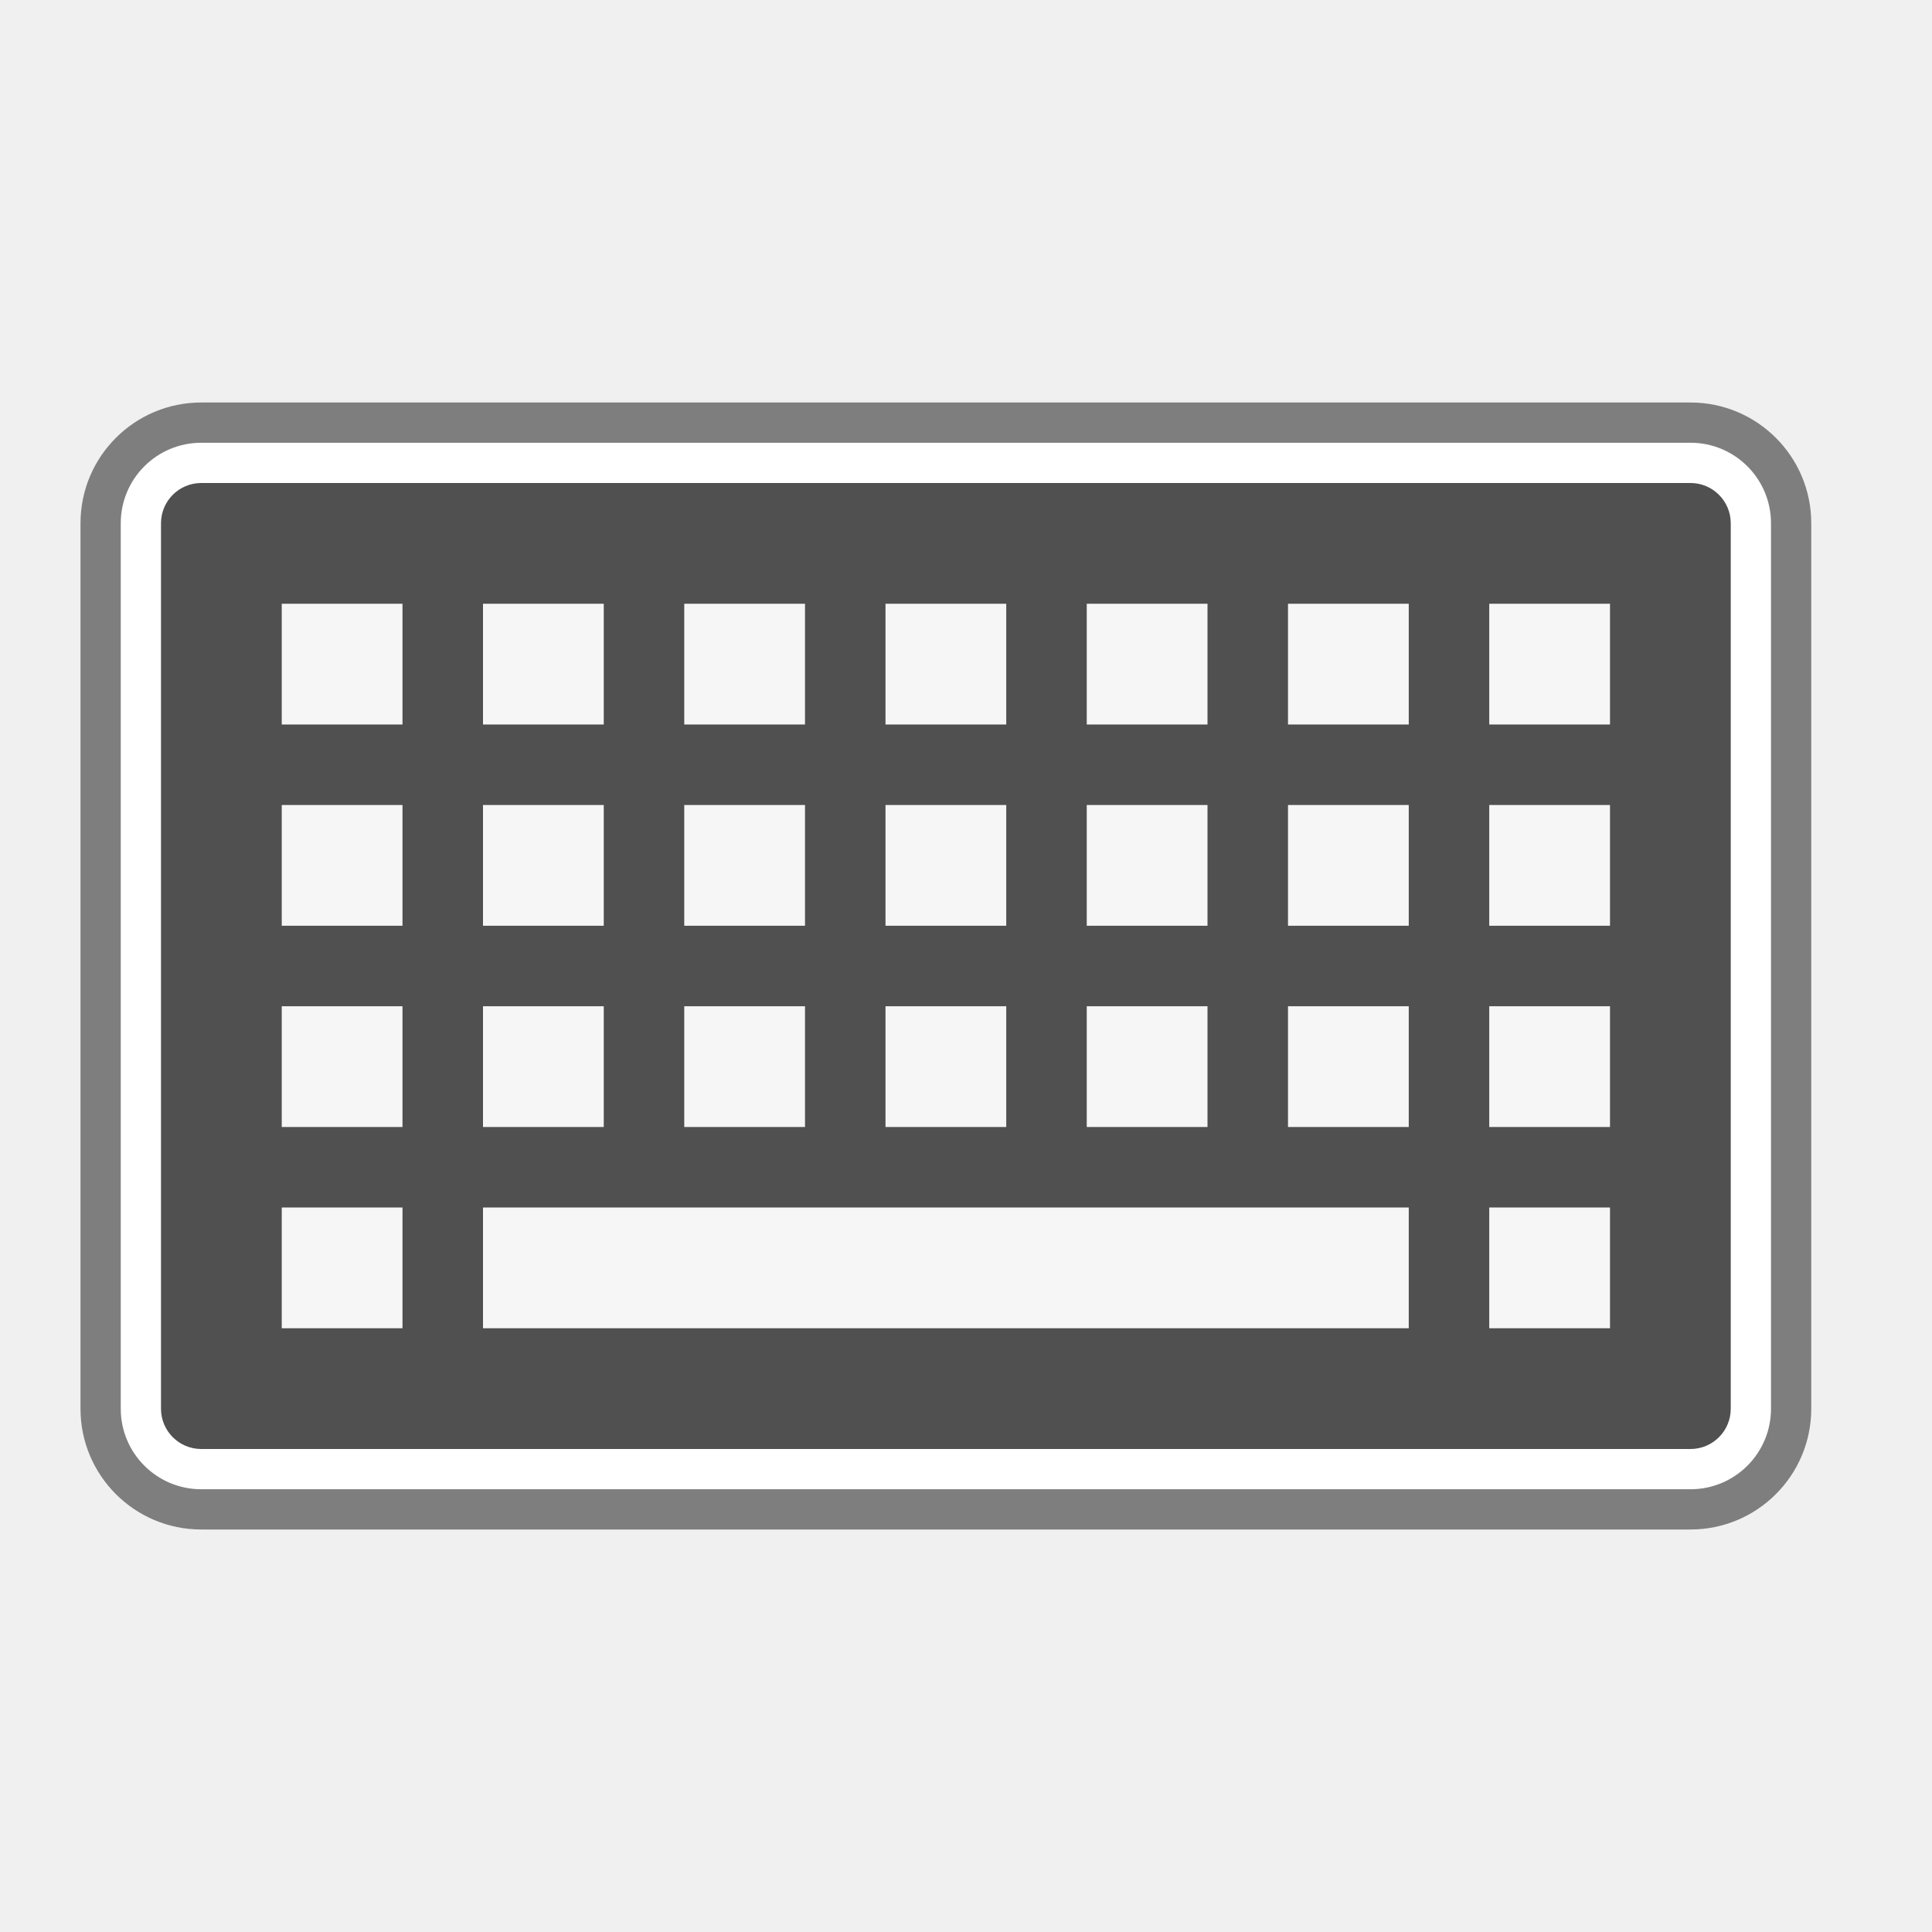
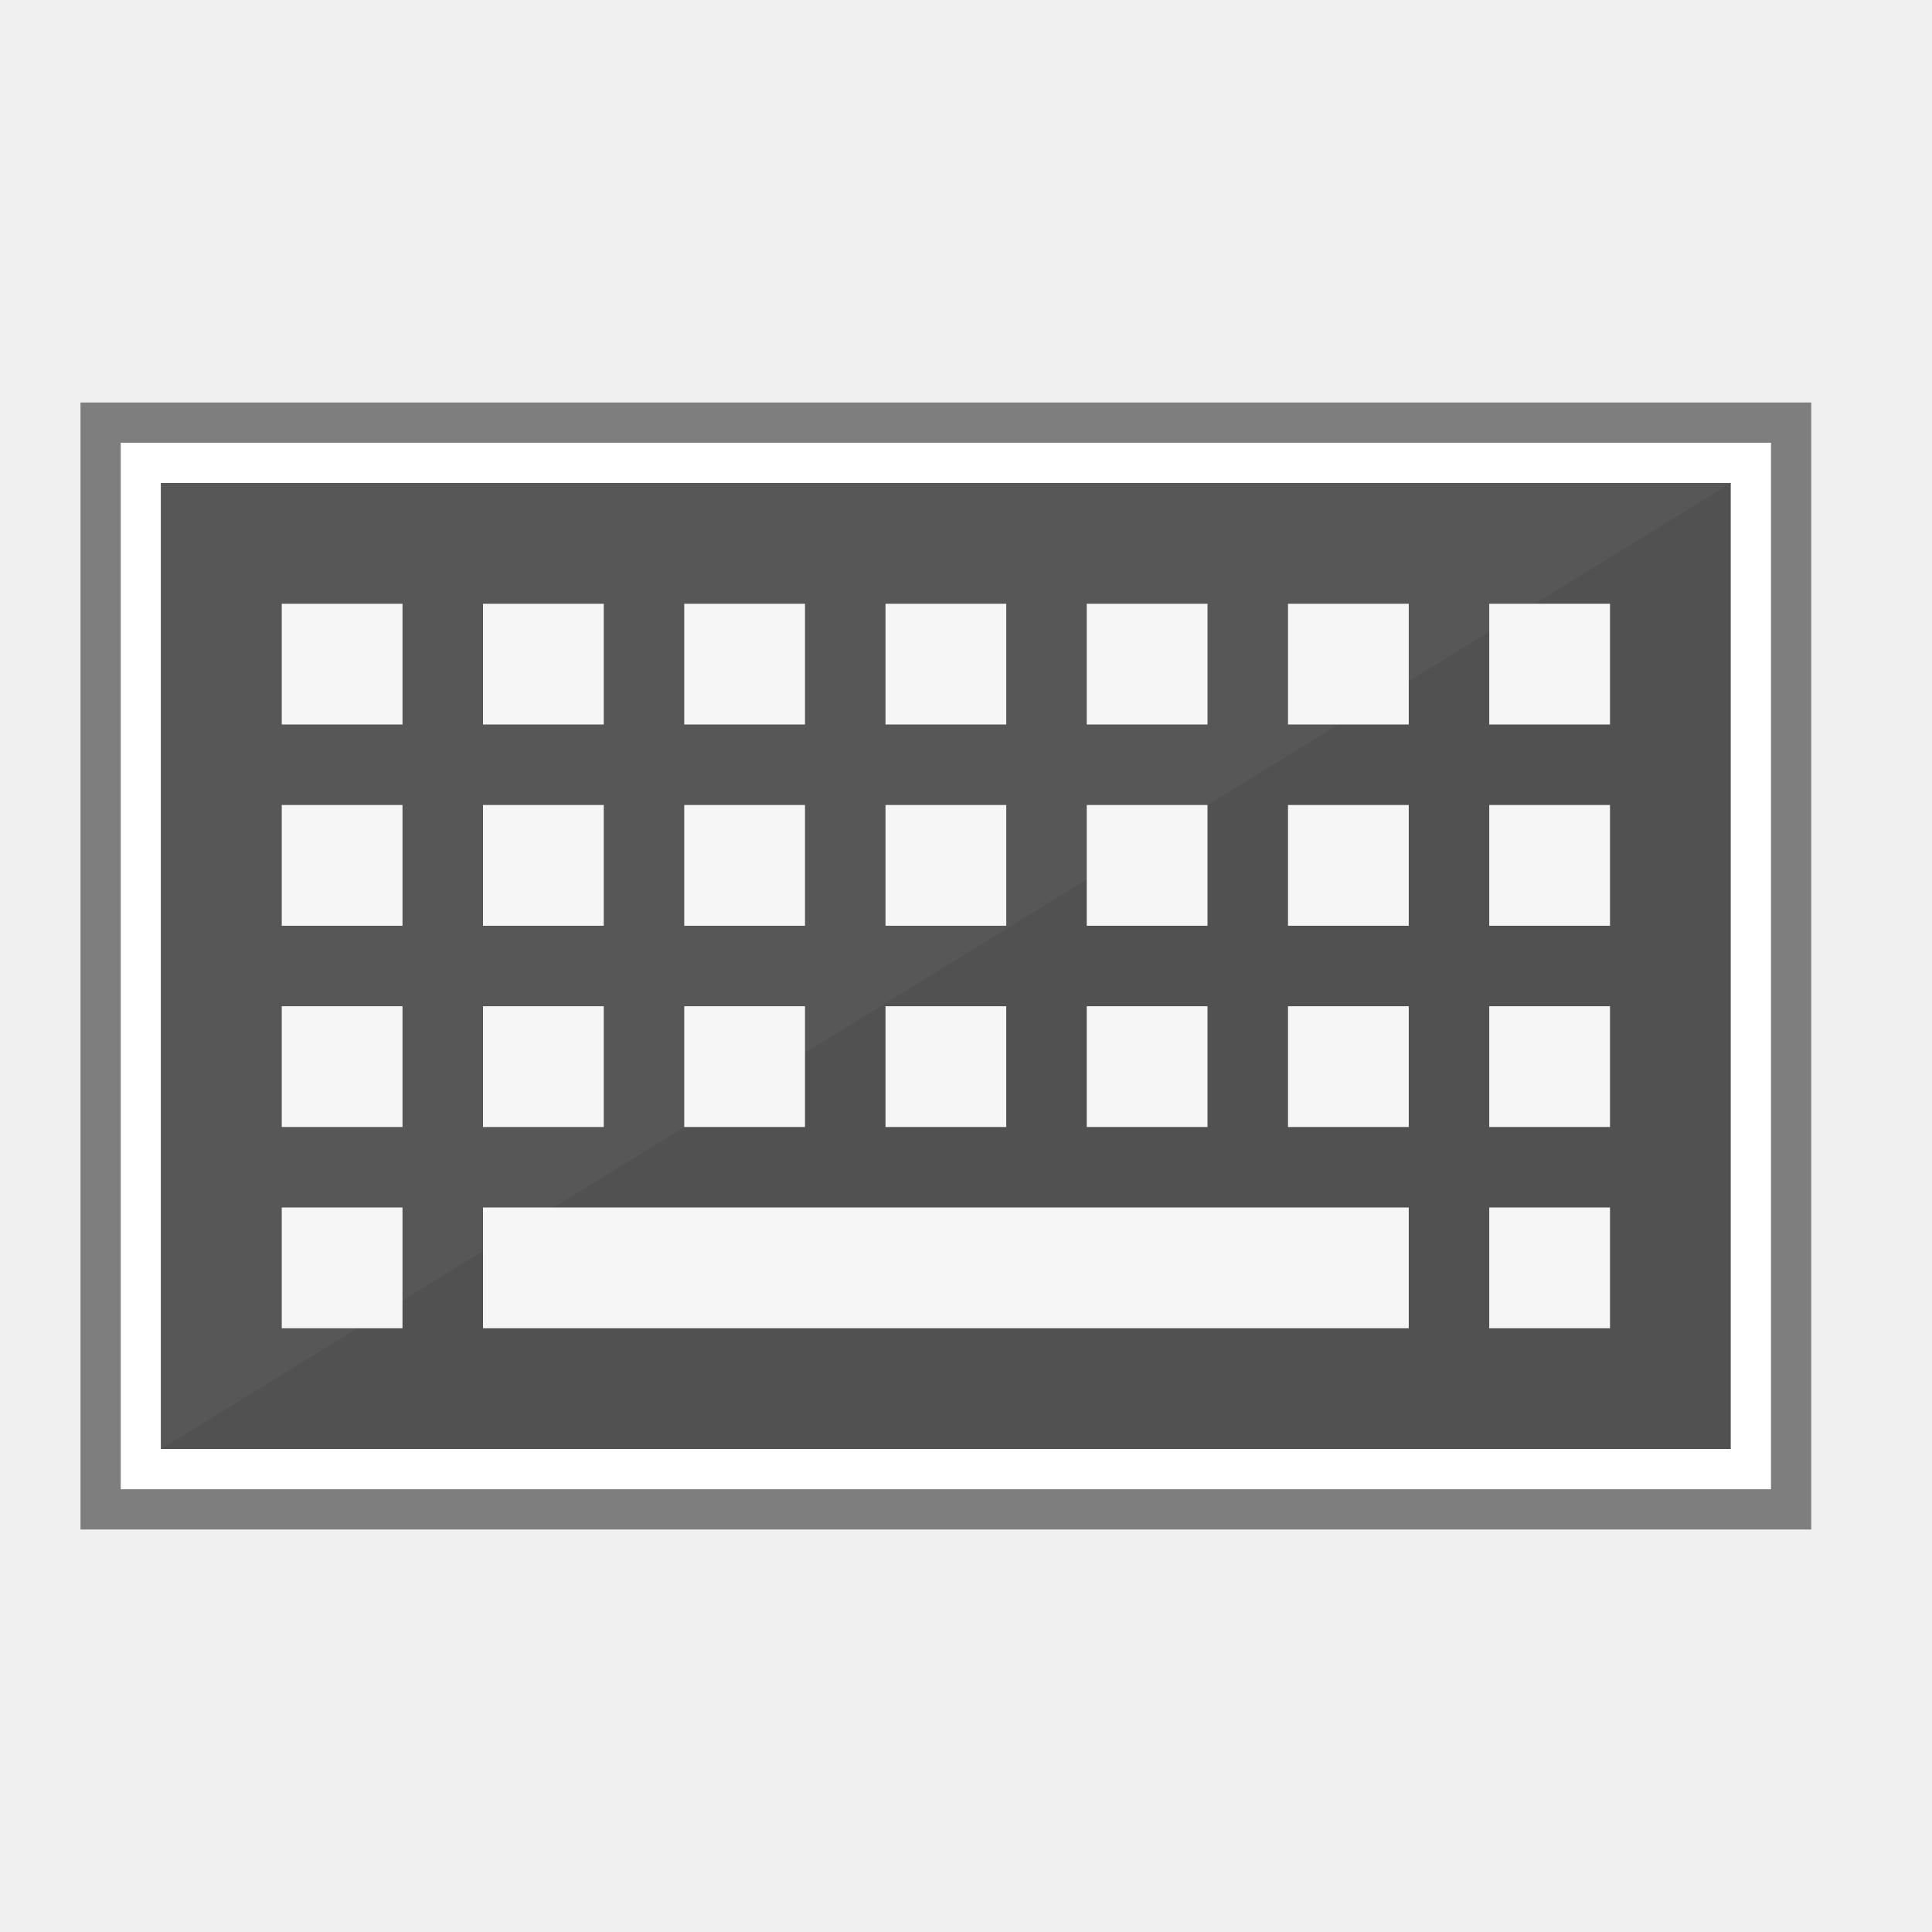
<svg xmlns="http://www.w3.org/2000/svg" id="svg4569" height="48" width="48" version="1.0">
  <defs id="defs4571" />
-   <rect width="43" height="28" x="2" y="10" id="rect2722-9-2-2" style="fill:#7e7e7e;fill-opacity:1;stroke:none;stroke-width:0.3;stroke-linecap:round;stroke-linejoin:round;stroke-miterlimit:4;stroke-dasharray:none;stroke-dashoffset:0.5;stroke-opacity:1" rx="3" ry="3" />
-   <rect style="fill:#ffffff;fill-opacity:1;stroke:none;stroke-width:0.3;stroke-linecap:round;stroke-linejoin:round;stroke-miterlimit:4;stroke-dasharray:none;stroke-dashoffset:0.5;stroke-opacity:1" id="rect6693" y="11" x="3" height="26" width="41" ry="2" rx="2" />
-   <rect width="39" height="24" x="4" y="12" id="rect66903" style="fill:#505050;fill-opacity:1;stroke:none;stroke-width:0.3;stroke-linecap:round;stroke-linejoin:round;stroke-miterlimit:4;stroke-dasharray:none;stroke-dashoffset:0.5;stroke-opacity:1" ry="1" rx="1" />
+   <rect width="43" height="28" x="2" y="10" id="rect2722-9-2-2" style="fill:#7e7e7e;fill-opacity:1;stroke:none;stroke-width:0.3;stroke-linecap:round;stroke-linejoin:round;stroke-miterlimit:4;stroke-dasharray:none;stroke-dashoffset:0.5;stroke-opacity:1" />
+   <rect style="fill:#ffffff;fill-opacity:1;stroke:none;stroke-width:0.3;stroke-linecap:round;stroke-linejoin:round;stroke-miterlimit:4;stroke-dasharray:none;stroke-dashoffset:0.5;stroke-opacity:1" id="rect6693" y="11" x="3" height="26" width="41" />
+   <rect width="39" height="24" x="4" y="12" id="rect66903" style="fill:#515151;fill-opacity:1;stroke:none;stroke-width:0.3;stroke-linecap:round;stroke-linejoin:round;stroke-miterlimit:4;stroke-dasharray:none;stroke-dashoffset:0.5;stroke-opacity:1" />
+   <path style="fill:#575757;fill-opacity:1;stroke:none;stroke-width:0.3;stroke-linecap:round;stroke-linejoin:round;stroke-miterlimit:4;stroke-dasharray:none;stroke-dashoffset:0.5;stroke-opacity:1" d="M 4,12 43,12 4,36 Z" id="rect6697" />
  <rect style="fill:#f6f6f6;fill-opacity:1;stroke:none;stroke-width:0.3;stroke-linecap:round;stroke-linejoin:round;stroke-miterlimit:4;stroke-dasharray:none;stroke-dashoffset:0.5;stroke-opacity:1" id="rect6777" y="30" x="7" height="3" width="3" />
  <rect style="fill:#f6f6f6;fill-opacity:1;stroke:none;stroke-width:0.3;stroke-linecap:round;stroke-linejoin:round;stroke-miterlimit:4;stroke-dasharray:none;stroke-dashoffset:0.5;stroke-opacity:1" id="rect6779" y="30" x="12" height="3" width="23" />
  <rect width="3" height="3" x="7" y="25" id="rect66905" style="fill:#f6f6f6;fill-opacity:1;stroke:none;stroke-width:0.3;stroke-linecap:round;stroke-linejoin:round;stroke-miterlimit:4;stroke-dasharray:none;stroke-dashoffset:0.5;stroke-opacity:1" />
  <rect style="fill:#f6f6f6;fill-opacity:1;stroke:none;stroke-width:0.3;stroke-linecap:round;stroke-linejoin:round;stroke-miterlimit:4;stroke-dasharray:none;stroke-dashoffset:0.5;stroke-opacity:1" id="rect66907" y="25" x="12" height="3" width="3" />
  <rect width="3" height="3" x="17" y="25" id="rect66911" style="fill:#f6f6f6;fill-opacity:1;stroke:none;stroke-width:0.3;stroke-linecap:round;stroke-linejoin:round;stroke-miterlimit:4;stroke-dasharray:none;stroke-dashoffset:0.5;stroke-opacity:1" />
  <rect style="fill:#f6f6f6;fill-opacity:1;stroke:none;stroke-width:0.3;stroke-linecap:round;stroke-linejoin:round;stroke-miterlimit:4;stroke-dasharray:none;stroke-dashoffset:0.5;stroke-opacity:1" id="rect66913" y="25" x="22" height="3" width="3" />
  <rect width="3" height="3" x="27" y="25" id="rect66915" style="fill:#f6f6f6;fill-opacity:1;stroke:none;stroke-width:0.3;stroke-linecap:round;stroke-linejoin:round;stroke-miterlimit:4;stroke-dasharray:none;stroke-dashoffset:0.5;stroke-opacity:1" />
  <rect style="fill:#f6f6f6;fill-opacity:1;stroke:none;stroke-width:0.3;stroke-linecap:round;stroke-linejoin:round;stroke-miterlimit:4;stroke-dasharray:none;stroke-dashoffset:0.5;stroke-opacity:1" id="rect66917" y="20" x="7" height="3" width="3" />
  <rect width="3" height="3" x="12" y="20" id="rect66919" style="fill:#f6f6f6;fill-opacity:1;stroke:none;stroke-width:0.3;stroke-linecap:round;stroke-linejoin:round;stroke-miterlimit:4;stroke-dasharray:none;stroke-dashoffset:0.5;stroke-opacity:1" />
  <rect style="fill:#f6f6f6;fill-opacity:1;stroke:none;stroke-width:0.3;stroke-linecap:round;stroke-linejoin:round;stroke-miterlimit:4;stroke-dasharray:none;stroke-dashoffset:0.5;stroke-opacity:1" id="rect66923" y="20" x="17" height="3" width="3" />
  <rect width="3" height="3" x="22" y="20" id="rect66925" style="fill:#f6f6f6;fill-opacity:1;stroke:none;stroke-width:0.3;stroke-linecap:round;stroke-linejoin:round;stroke-miterlimit:4;stroke-dasharray:none;stroke-dashoffset:0.5;stroke-opacity:1" />
  <rect style="fill:#f6f6f6;fill-opacity:1;stroke:none;stroke-width:0.3;stroke-linecap:round;stroke-linejoin:round;stroke-miterlimit:4;stroke-dasharray:none;stroke-dashoffset:0.5;stroke-opacity:1" id="rect66927" y="20" x="27" height="3" width="3" />
  <rect width="3" height="3" x="7" y="15" id="rect66929" style="fill:#f6f6f6;fill-opacity:1;stroke:none;stroke-width:0.3;stroke-linecap:round;stroke-linejoin:round;stroke-miterlimit:4;stroke-dasharray:none;stroke-dashoffset:0.5;stroke-opacity:1" />
  <rect style="fill:#f6f6f6;fill-opacity:1;stroke:none;stroke-width:0.3;stroke-linecap:round;stroke-linejoin:round;stroke-miterlimit:4;stroke-dasharray:none;stroke-dashoffset:0.5;stroke-opacity:1" id="rect66931" y="15" x="12" height="3" width="3" />
  <rect width="3" height="3" x="17" y="15" id="rect66935" style="fill:#f6f6f6;fill-opacity:1;stroke:none;stroke-width:0.3;stroke-linecap:round;stroke-linejoin:round;stroke-miterlimit:4;stroke-dasharray:none;stroke-dashoffset:0.5;stroke-opacity:1" />
  <rect style="fill:#f6f6f6;fill-opacity:1;stroke:none;stroke-width:0.3;stroke-linecap:round;stroke-linejoin:round;stroke-miterlimit:4;stroke-dasharray:none;stroke-dashoffset:0.5;stroke-opacity:1" id="rect66937" y="15" x="22" height="3" width="3" />
  <rect width="3" height="3" x="27" y="15" id="rect66939" style="fill:#f6f6f6;fill-opacity:1;stroke:none;stroke-width:0.3;stroke-linecap:round;stroke-linejoin:round;stroke-miterlimit:4;stroke-dasharray:none;stroke-dashoffset:0.5;stroke-opacity:1" />
  <rect style="fill:#f6f6f6;fill-opacity:1;stroke:none;stroke-width:0.3;stroke-linecap:round;stroke-linejoin:round;stroke-miterlimit:4;stroke-dasharray:none;stroke-dashoffset:0.5;stroke-opacity:1" id="rect66943" y="30" x="37" height="3" width="3" />
  <rect width="3" height="3" x="32" y="25" id="rect66945" style="fill:#f6f6f6;fill-opacity:1;stroke:none;stroke-width:0.3;stroke-linecap:round;stroke-linejoin:round;stroke-miterlimit:4;stroke-dasharray:none;stroke-dashoffset:0.5;stroke-opacity:1" />
  <rect style="fill:#f6f6f6;fill-opacity:1;stroke:none;stroke-width:0.3;stroke-linecap:round;stroke-linejoin:round;stroke-miterlimit:4;stroke-dasharray:none;stroke-dashoffset:0.5;stroke-opacity:1" id="rect66947" y="25" x="37" height="3" width="3" />
  <rect style="fill:#f6f6f6;fill-opacity:1;stroke:none;stroke-width:0.3;stroke-linecap:round;stroke-linejoin:round;stroke-miterlimit:4;stroke-dasharray:none;stroke-dashoffset:0.5;stroke-opacity:1" id="rect66951" y="20" x="32" height="3" width="3" />
  <rect width="3" height="3" x="37" y="20" id="rect66953" style="fill:#f6f6f6;fill-opacity:1;stroke:none;stroke-width:0.3;stroke-linecap:round;stroke-linejoin:round;stroke-miterlimit:4;stroke-dasharray:none;stroke-dashoffset:0.5;stroke-opacity:1" />
  <rect width="3" height="3" x="32" y="15" id="rect66957" style="fill:#f6f6f6;fill-opacity:1;stroke:none;stroke-width:0.3;stroke-linecap:round;stroke-linejoin:round;stroke-miterlimit:4;stroke-dasharray:none;stroke-dashoffset:0.5;stroke-opacity:1" />
  <rect style="fill:#f6f6f6;fill-opacity:1;stroke:none;stroke-width:0.3;stroke-linecap:round;stroke-linejoin:round;stroke-miterlimit:4;stroke-dasharray:none;stroke-dashoffset:0.5;stroke-opacity:1" id="rect66959" y="15" x="37" height="3" width="3" />
</svg>
